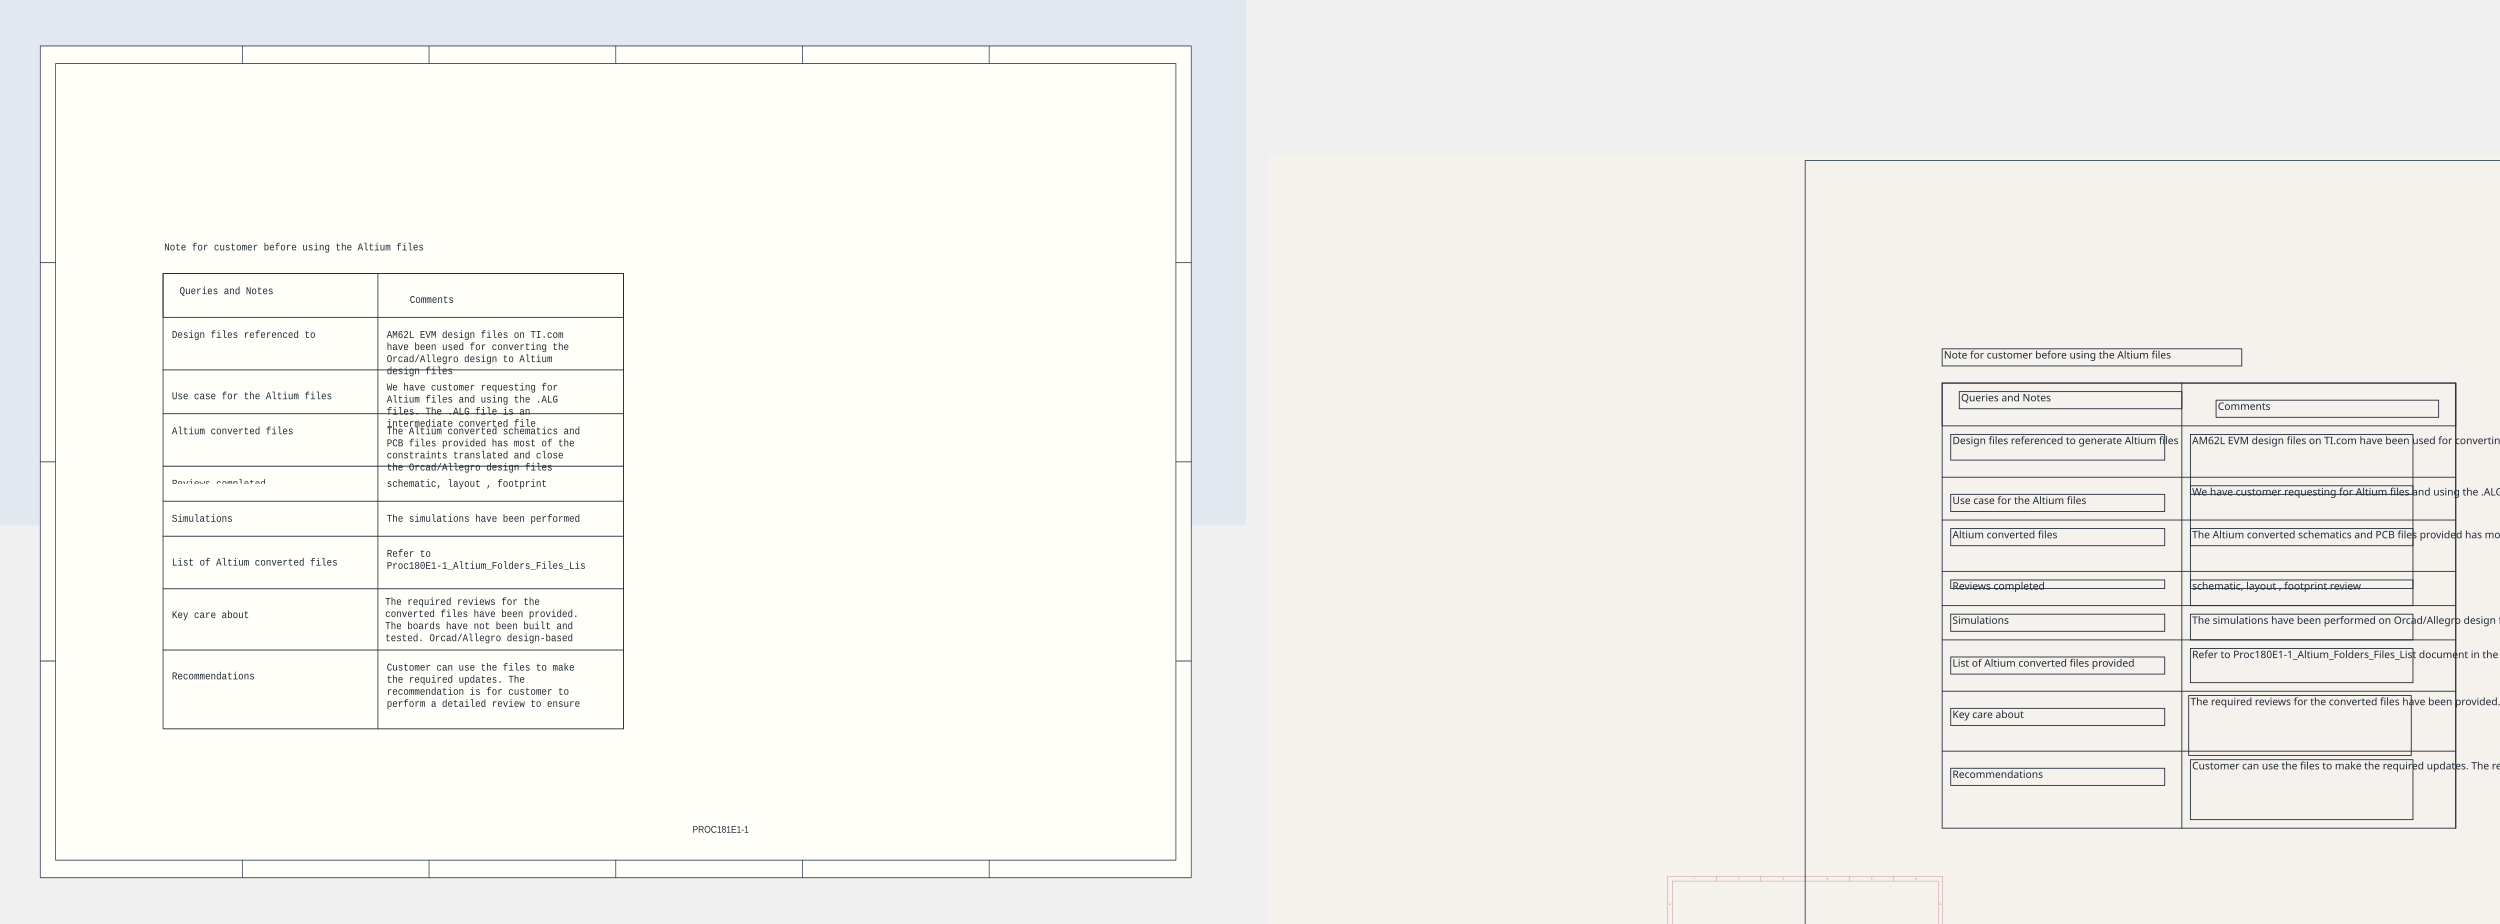
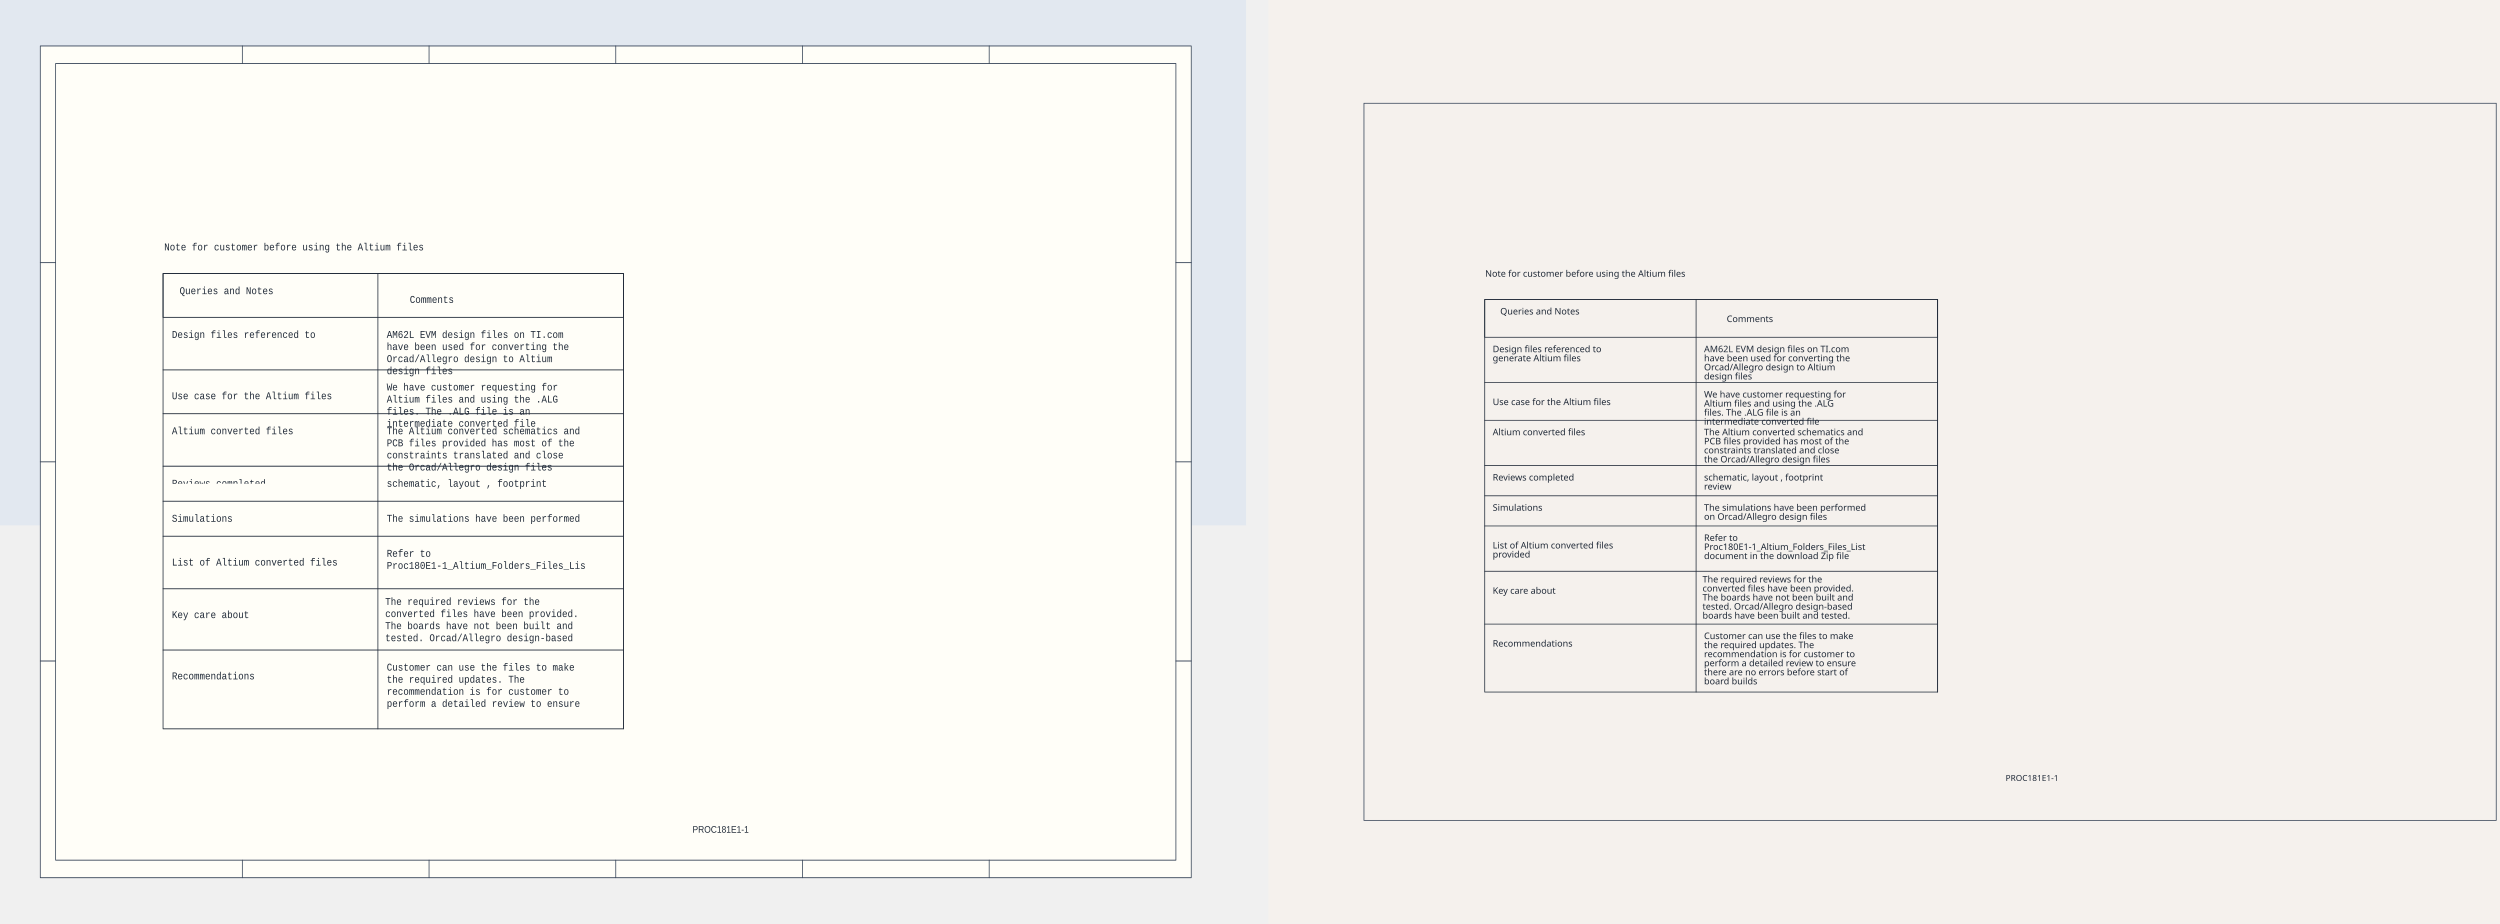
<svg xmlns="http://www.w3.org/2000/svg" width="1624" height="600" viewBox="0 0 1624 600" aria-label="TI TMDS62LEVM Rev. B schematic sheet 01: altiumts source on left, Circuit JSON on right" role="img">
  <g transform="translate(0, 0) scale(0.4984424, 0.5687204) translate(0, 0)">
    <rect width="100%" height="100%" fill="#e2e8f0" />
    <g stroke-linecap="round" stroke-linejoin="round">
      <defs>
        <clipPath id="altium-sheet-paper">
          <rect x="52.5" y="52.5" width="1500" height="950" />
        </clipPath>
      </defs>
      <g data-record="SheetBorder" fill="#fffef8" stroke="#334155" stroke-width="1">
        <rect x="52.5" y="52.5" width="1500" height="950" />
        <rect x="72.5" y="72.5" width="1460" height="910" fill="none" />
        <path d="M 315.833 52.5 V 72.5 M 315.833 982.5 V 1002.5" />
        <path d="M 559.167 52.5 V 72.5 M 559.167 982.5 V 1002.5" />
        <path d="M 802.5 52.5 V 72.5 M 802.5 982.5 V 1002.5" />
        <path d="M 1045.833 52.5 V 72.5 M 1045.833 982.5 V 1002.5" />
        <path d="M 1289.167 52.5 V 72.5 M 1289.167 982.5 V 1002.5" />
        <path d="M 52.5 300 H 72.5 M 1532.5 300 H 1552.5" />
        <path d="M 52.5 527.5 H 72.5 M 1532.5 527.5 H 1552.5" />
        <path d="M 52.5 755 H 72.5 M 1532.5 755 H 1552.5" />
      </g>
      <g data-sheet-content="true" clip-path="url(#altium-sheet-paper)">
        <text data-record="4" x="0" y="0" fill="#1f2937" font-family="Arial" font-size="11" font-style="normal" font-weight="normal" text-decoration="none" text-anchor="start" dominant-baseline="text-after-edge" transform="translate(902.5 953.5) rotate(0)">PROC181E1-1</text>
        <rect data-record="14" x="212.5" y="312.5" width="600" height="520" rx="0" fill="none" stroke="#1f2937" stroke-width="1" />
        <rect data-record="14" x="212.5" y="312.5" width="600" height="50" rx="0" fill="none" stroke="#1f2937" stroke-width="1" />
        <polyline data-record="6" points="492.5,312.5 492.5,832.5" fill="none" stroke="#1f2937" stroke-width="1" />
        <polyline data-record="6" points="812.5,312.5 812.5,832.5" fill="none" stroke="#1f2937" stroke-width="1" />
        <g data-record="28">
          <defs>
            <clipPath id="altium-text-frame-VNFZYWQJ">
              <rect x="222.5" y="372.5" width="250" height="30" />
            </clipPath>
          </defs>
          <text x="224" y="386" fill="#1f2937" text-anchor="start" font-family="Courier New" font-size="12" font-style="normal" font-weight="normal" text-decoration="none" clip-path="url(#altium-text-frame-VNFZYWQJ)">
            <tspan x="224" dy="0">Design files referenced to</tspan>
          </text>
        </g>
        <g data-record="28">
          <defs>
            <clipPath id="altium-text-frame-WDACUCLV">
              <rect x="502.5" y="372.5" width="260" height="70" />
            </clipPath>
          </defs>
          <text x="504" y="386" fill="#1f2937" text-anchor="start" font-family="Courier New" font-size="12" font-style="normal" font-weight="normal" text-decoration="none" clip-path="url(#altium-text-frame-WDACUCLV)">
            <tspan x="504" dy="0">AM62L EVM design files on TI.com</tspan>
            <tspan x="504" dy="13.8">have been used for converting the</tspan>
            <tspan x="504" dy="13.8">Orcad/Allegro design to Altium</tspan>
            <tspan x="504" dy="13.8">design files</tspan>
          </text>
        </g>
        <polyline data-record="6" points="212.5,422.5 812.5,422.5" fill="none" stroke="#1f2937" stroke-width="1" />
        <polyline data-record="6" points="212.5,472.5 812.5,472.5" fill="none" stroke="#1f2937" stroke-width="1" />
        <polyline data-record="6" points="212.5,532.5 812.5,532.5" fill="none" stroke="#1f2937" stroke-width="1" />
        <polyline data-record="6" points="212.5,572.5 812.5,572.5" fill="none" stroke="#1f2937" stroke-width="1" />
        <g data-record="28">
          <defs>
            <clipPath id="altium-text-frame-GICUKJOL">
              <rect x="222.5" y="442.5" width="250" height="20" />
            </clipPath>
          </defs>
          <text x="224" y="456" fill="#1f2937" text-anchor="start" font-family="Courier New" font-size="12" font-style="normal" font-weight="normal" text-decoration="none" clip-path="url(#altium-text-frame-GICUKJOL)">
            <tspan x="224" dy="0">Use case for the Altium files</tspan>
          </text>
        </g>
        <g data-record="28">
          <defs>
            <clipPath id="altium-text-frame-KWIYGLCO">
              <rect x="222.5" y="482.5" width="250" height="20" />
            </clipPath>
          </defs>
          <text x="224" y="496" fill="#1f2937" text-anchor="start" font-family="Courier New" font-size="12" font-style="normal" font-weight="normal" text-decoration="none" clip-path="url(#altium-text-frame-KWIYGLCO)">
            <tspan x="224" dy="0">Altium converted files</tspan>
          </text>
        </g>
        <g data-record="28">
          <defs>
            <clipPath id="altium-text-frame-PSKYVZQQ">
              <rect x="222.5" y="542.5" width="250" height="10" />
            </clipPath>
          </defs>
          <text x="224" y="556" fill="#1f2937" text-anchor="start" font-family="Courier New" font-size="12" font-style="normal" font-weight="normal" text-decoration="none" clip-path="url(#altium-text-frame-PSKYVZQQ)">
            <tspan x="224" dy="0">Reviews completed</tspan>
          </text>
        </g>
        <g data-record="28">
          <defs>
            <clipPath id="altium-text-frame-LDXQWEMM">
              <rect x="222.5" y="582.5" width="250" height="20" />
            </clipPath>
          </defs>
          <text x="224" y="596" fill="#1f2937" text-anchor="start" font-family="Courier New" font-size="12" font-style="normal" font-weight="normal" text-decoration="none" clip-path="url(#altium-text-frame-LDXQWEMM)">
            <tspan x="224" dy="0">Simulations</tspan>
          </text>
        </g>
        <polyline data-record="6" points="212.5,612.5 812.5,612.5" fill="none" stroke="#1f2937" stroke-width="1" />
        <g data-record="28">
          <defs>
            <clipPath id="altium-text-frame-GVCIFVNY">
              <rect x="222.5" y="632.5" width="250" height="20" />
            </clipPath>
          </defs>
          <text x="224" y="646" fill="#1f2937" text-anchor="start" font-family="Courier New" font-size="12" font-style="normal" font-weight="normal" text-decoration="none" clip-path="url(#altium-text-frame-GVCIFVNY)">
            <tspan x="224" dy="0">List of Altium converted files</tspan>
          </text>
        </g>
        <polyline data-record="6" points="212.5,672.5 812.5,672.5" fill="none" stroke="#1f2937" stroke-width="1" />
        <polyline data-record="6" points="212.5,742.5 812.5,742.5" fill="none" stroke="#1f2937" stroke-width="1" />
        <g data-record="28">
          <defs>
            <clipPath id="altium-text-frame-JVLNNDIX">
              <rect x="222.5" y="692.5" width="250" height="20" />
            </clipPath>
          </defs>
          <text x="224" y="706" fill="#1f2937" text-anchor="start" font-family="Courier New" font-size="12" font-style="normal" font-weight="normal" text-decoration="none" clip-path="url(#altium-text-frame-JVLNNDIX)">
            <tspan x="224" dy="0">Key care about</tspan>
          </text>
        </g>
        <g data-record="28">
          <defs>
            <clipPath id="altium-text-frame-UBSZWHLP">
              <rect x="222.5" y="762.5" width="250" height="20" />
            </clipPath>
          </defs>
          <text x="224" y="776" fill="#1f2937" text-anchor="start" font-family="Courier New" font-size="12" font-style="normal" font-weight="normal" text-decoration="none" clip-path="url(#altium-text-frame-UBSZWHLP)">
            <tspan x="224" dy="0">Recommendations</tspan>
          </text>
        </g>
        <g data-record="28">
          <defs>
            <clipPath id="altium-text-frame-QZDYVISA">
              <rect x="502.5" y="432.5" width="260" height="70" />
            </clipPath>
          </defs>
          <text x="504" y="446" fill="#1f2937" text-anchor="start" font-family="Courier New" font-size="12" font-style="normal" font-weight="normal" text-decoration="none" clip-path="url(#altium-text-frame-QZDYVISA)">
            <tspan x="504" dy="0">We have customer requesting for</tspan>
            <tspan x="504" dy="13.8">Altium files and using the .ALG</tspan>
            <tspan x="504" dy="13.8">files. The .ALG file is an</tspan>
            <tspan x="504" dy="13.8">intermediate converted file</tspan>
          </text>
        </g>
        <g data-record="28">
          <defs>
            <clipPath id="altium-text-frame-QRGTJQXI">
              <rect x="502.5" y="482.5" width="260" height="70" />
            </clipPath>
          </defs>
          <text x="504" y="496" fill="#1f2937" text-anchor="start" font-family="Courier New" font-size="12" font-style="normal" font-weight="normal" text-decoration="none" clip-path="url(#altium-text-frame-QRGTJQXI)">
            <tspan x="504" dy="0">The Altium converted schematics and</tspan>
            <tspan x="504" dy="13.8">PCB files provided has most of the</tspan>
            <tspan x="504" dy="13.8">constraints translated and close</tspan>
            <tspan x="504" dy="13.8">the Orcad/Allegro design files</tspan>
          </text>
        </g>
        <g data-record="28">
          <defs>
            <clipPath id="altium-text-frame-GWZJKZKJ">
              <rect x="502.5" y="542.5" width="260" height="30" />
            </clipPath>
          </defs>
          <text x="504" y="556" fill="#1f2937" text-anchor="start" font-family="Courier New" font-size="12" font-style="normal" font-weight="normal" text-decoration="none" clip-path="url(#altium-text-frame-GWZJKZKJ)">
            <tspan x="504" dy="0">schematic, layout , footprint</tspan>
          </text>
        </g>
        <g data-record="28">
          <defs>
            <clipPath id="altium-text-frame-PLJSUCKK">
              <rect x="502.5" y="582.5" width="260" height="30" />
            </clipPath>
          </defs>
          <text x="504" y="596" fill="#1f2937" text-anchor="start" font-family="Courier New" font-size="12" font-style="normal" font-weight="normal" text-decoration="none" clip-path="url(#altium-text-frame-PLJSUCKK)">
            <tspan x="504" dy="0">The simulations have been performed</tspan>
          </text>
        </g>
        <g data-record="28">
          <defs>
            <clipPath id="altium-text-frame-AUQLVQKB">
              <rect x="502.5" y="622.5" width="260" height="40" />
            </clipPath>
          </defs>
          <text x="504" y="636" fill="#1f2937" text-anchor="start" font-family="Courier New" font-size="12" font-style="normal" font-weight="normal" text-decoration="none" clip-path="url(#altium-text-frame-AUQLVQKB)">
            <tspan x="504" dy="0">Refer to</tspan>
            <tspan x="504" dy="13.8">Proc180E1-1_Altium_Folders_Files_List</tspan>
          </text>
        </g>
        <g data-record="28">
          <defs>
            <clipPath id="altium-text-frame-DKWWXPOE">
              <rect x="500.5" y="677.5" width="260" height="70" />
            </clipPath>
          </defs>
          <text x="502" y="691" fill="#1f2937" text-anchor="start" font-family="Courier New" font-size="12" font-style="normal" font-weight="normal" text-decoration="none" clip-path="url(#altium-text-frame-DKWWXPOE)">
            <tspan x="502" dy="0">The required reviews for the</tspan>
            <tspan x="502" dy="13.8">converted files have been provided.</tspan>
            <tspan x="502" dy="13.8">The boards have not been built and</tspan>
            <tspan x="502" dy="13.8">tested. Orcad/Allegro design-based</tspan>
          </text>
        </g>
        <g data-record="28">
          <defs>
            <clipPath id="altium-text-frame-DJTAIBER">
              <rect x="502.5" y="752.5" width="260" height="70" />
            </clipPath>
          </defs>
          <text x="504" y="766" fill="#1f2937" text-anchor="start" font-family="Courier New" font-size="12" font-style="normal" font-weight="normal" text-decoration="none" clip-path="url(#altium-text-frame-DJTAIBER)">
            <tspan x="504" dy="0">Customer can use the files to make</tspan>
            <tspan x="504" dy="13.8">the required updates. The</tspan>
            <tspan x="504" dy="13.8">recommendation is for customer to</tspan>
            <tspan x="504" dy="13.8">perform a detailed review to ensure</tspan>
          </text>
        </g>
        <g data-record="28">
          <defs>
            <clipPath id="altium-text-frame-PUIJZZFO">
              <rect x="532.5" y="332.5" width="260" height="20" />
            </clipPath>
          </defs>
          <text x="534" y="346" fill="#1f2937" text-anchor="start" font-family="Courier New" font-size="12" font-style="normal" font-weight="normal" text-decoration="none" clip-path="url(#altium-text-frame-PUIJZZFO)">
            <tspan x="534" dy="0">Comments</tspan>
          </text>
        </g>
        <g data-record="28">
          <defs>
            <clipPath id="altium-text-frame-GWSOAMNP">
              <rect x="232.5" y="322.5" width="260" height="20" />
            </clipPath>
          </defs>
          <text x="234" y="336" fill="#1f2937" text-anchor="start" font-family="Courier New" font-size="12" font-style="normal" font-weight="normal" text-decoration="none" clip-path="url(#altium-text-frame-GWSOAMNP)">
            <tspan x="234" dy="0">Queries and Notes</tspan>
          </text>
        </g>
        <g data-record="28">
          <defs>
            <clipPath id="altium-text-frame-IHMTKUGW">
              <rect x="212.5" y="272.5" width="350" height="20" />
            </clipPath>
          </defs>
          <text x="214" y="286" fill="#1f2937" text-anchor="start" font-family="Courier New" font-size="12" font-style="normal" font-weight="normal" text-decoration="none" clip-path="url(#altium-text-frame-IHMTKUGW)">
            <tspan x="214" dy="0">Note for customer before using the Altium files</tspan>
          </text>
        </g>
      </g>
    </g>
  </g>
-   <g transform="translate(824, 100)">
+   <g transform="translate(824, 0)">
    <style>
              .boundary { fill: rgb(245, 241, 237); }
              .schematic-boundary { fill: none; stroke: #fff; }
              .component { fill: none; stroke: rgb(132, 0, 0); }
              .chip { fill: rgb(255, 255, 194); stroke: rgb(132, 0, 0); }
              .component-pin { fill: none; stroke: rgb(132, 0, 0); }
              .text { font-family: sans-serif; fill: rgb(0, 150, 0); }
              .pin-number { fill: rgb(169, 0, 0); }
              .port-label { fill: rgb(0, 100, 100); }
              .component-name { fill: rgb(0, 100, 100); }

            </style>
-     <rect class="boundary" x="0" y="0" width="1200" height="600" />
-     <g class="schematic-sheet" data-circuit-json-type="schematic_sheet" data-schematic-sheet-id="schematic_sheet_altium__stack1">
-       <rect class="sch-rect" x="259.253" y="469.311" width="178.807" height="126.429" fill="none" stroke="rgb(132, 0, 0)" stroke-width="0.12" data-schematic-rect-id="schematic_sheet_altium_outer__stack1" />
-       <rect class="sch-rect" x="262.263" y="472.322" width="172.787" height="120.409" fill="none" stroke="rgb(132, 0, 0)" stroke-width="0.12" data-schematic-rect-id="schematic_sheet_altium_inner__stack1" />
-       <line class="sch-line" x1="291.061" y1="469.311" x2="291.061" y2="472.322" stroke="rgb(132, 0, 0)" stroke-width="0.12" data-schematic-line-id="schematic_sheet_altium_top_column_1__stack1" />
-       <line class="sch-line" x1="291.061" y1="595.741" x2="291.061" y2="592.731" stroke="rgb(132, 0, 0)" stroke-width="0.12" data-schematic-line-id="schematic_sheet_altium_bottom_column_1__stack1" />
-       <line class="sch-line" x1="319.858" y1="469.311" x2="319.858" y2="472.322" stroke="rgb(132, 0, 0)" stroke-width="0.12" data-schematic-line-id="schematic_sheet_altium_top_column_2__stack1" />
-       <line class="sch-line" x1="319.858" y1="595.741" x2="319.858" y2="592.731" stroke="rgb(132, 0, 0)" stroke-width="0.12" data-schematic-line-id="schematic_sheet_altium_bottom_column_2__stack1" />
-       <line class="sch-line" x1="348.656" y1="469.311" x2="348.656" y2="472.322" stroke="rgb(132, 0, 0)" stroke-width="0.12" data-schematic-line-id="schematic_sheet_altium_top_column_3__stack1" />
-       <line class="sch-line" x1="348.656" y1="595.741" x2="348.656" y2="592.731" stroke="rgb(132, 0, 0)" stroke-width="0.12" data-schematic-line-id="schematic_sheet_altium_bottom_column_3__stack1" />
-       <line class="sch-line" x1="377.454" y1="469.311" x2="377.454" y2="472.322" stroke="rgb(132, 0, 0)" stroke-width="0.12" data-schematic-line-id="schematic_sheet_altium_top_column_4__stack1" />
-       <line class="sch-line" x1="377.454" y1="595.741" x2="377.454" y2="592.731" stroke="rgb(132, 0, 0)" stroke-width="0.12" data-schematic-line-id="schematic_sheet_altium_bottom_column_4__stack1" />
-       <line class="sch-line" x1="406.252" y1="469.311" x2="406.252" y2="472.322" stroke="rgb(132, 0, 0)" stroke-width="0.12" data-schematic-line-id="schematic_sheet_altium_top_column_5__stack1" />
-       <line class="sch-line" x1="406.252" y1="595.741" x2="406.252" y2="592.731" stroke="rgb(132, 0, 0)" stroke-width="0.12" data-schematic-line-id="schematic_sheet_altium_bottom_column_5__stack1" />
-       <line class="sch-line" x1="259.253" y1="562.628" x2="262.263" y2="562.628" stroke="rgb(132, 0, 0)" stroke-width="0.12" data-schematic-line-id="schematic_sheet_altium_left_row_1__stack1" />
-       <line class="sch-line" x1="438.06" y1="562.628" x2="435.05" y2="562.628" stroke="rgb(132, 0, 0)" stroke-width="0.12" data-schematic-line-id="schematic_sheet_altium_right_row_1__stack1" />
-       <line class="sch-line" x1="259.253" y1="532.526" x2="262.263" y2="532.526" stroke="rgb(132, 0, 0)" stroke-width="0.12" data-schematic-line-id="schematic_sheet_altium_left_row_2__stack1" />
-       <line class="sch-line" x1="438.06" y1="532.526" x2="435.05" y2="532.526" stroke="rgb(132, 0, 0)" stroke-width="0.12" data-schematic-line-id="schematic_sheet_altium_right_row_2__stack1" />
-       <line class="sch-line" x1="259.253" y1="502.424" x2="262.263" y2="502.424" stroke="rgb(132, 0, 0)" stroke-width="0.12" data-schematic-line-id="schematic_sheet_altium_left_row_3__stack1" />
-       <line class="sch-line" x1="438.06" y1="502.424" x2="435.05" y2="502.424" stroke="rgb(132, 0, 0)" stroke-width="0.12" data-schematic-line-id="schematic_sheet_altium_right_row_3__stack1" />
-       <text class="sch-text" x="276.662" y="470.817" fill="rgb(132, 132, 132)" text-anchor="middle" dominant-baseline="middle" font-family="sans-serif" font-size="1.806px" transform="rotate(0, 276.6616, 470.8165)">1</text>
-       <text class="sch-text" x="276.662" y="594.236" fill="rgb(132, 132, 132)" text-anchor="middle" dominant-baseline="middle" font-family="sans-serif" font-size="1.806px" transform="rotate(0, 276.6616, 594.2357)">1</text>
-       <text class="sch-text" x="305.459" y="470.817" fill="rgb(132, 132, 132)" text-anchor="middle" dominant-baseline="middle" font-family="sans-serif" font-size="1.806px" transform="rotate(0, 305.4595, 470.8165)">2</text>
-       <text class="sch-text" x="305.459" y="594.236" fill="rgb(132, 132, 132)" text-anchor="middle" dominant-baseline="middle" font-family="sans-serif" font-size="1.806px" transform="rotate(0, 305.4595, 594.2357)">2</text>
-       <text class="sch-text" x="334.257" y="470.817" fill="rgb(132, 132, 132)" text-anchor="middle" dominant-baseline="middle" font-family="sans-serif" font-size="1.806px" transform="rotate(0, 334.2573, 470.8165)">3</text>
-       <text class="sch-text" x="334.257" y="594.236" fill="rgb(132, 132, 132)" text-anchor="middle" dominant-baseline="middle" font-family="sans-serif" font-size="1.806px" transform="rotate(0, 334.2573, 594.2357)">3</text>
-       <text class="sch-text" x="363.055" y="470.817" fill="rgb(132, 132, 132)" text-anchor="middle" dominant-baseline="middle" font-family="sans-serif" font-size="1.806px" transform="rotate(0, 363.0551, 470.8165)">4</text>
-       <text class="sch-text" x="363.055" y="594.236" fill="rgb(132, 132, 132)" text-anchor="middle" dominant-baseline="middle" font-family="sans-serif" font-size="1.806px" transform="rotate(0, 363.0551, 594.2357)">4</text>
-       <text class="sch-text" x="391.853" y="470.817" fill="rgb(132, 132, 132)" text-anchor="middle" dominant-baseline="middle" font-family="sans-serif" font-size="1.806px" transform="rotate(0, 391.8529, 470.8165)">5</text>
-       <text class="sch-text" x="391.853" y="594.236" fill="rgb(132, 132, 132)" text-anchor="middle" dominant-baseline="middle" font-family="sans-serif" font-size="1.806px" transform="rotate(0, 391.8529, 594.2357)">5</text>
-       <text class="sch-text" x="420.651" y="470.817" fill="rgb(132, 132, 132)" text-anchor="middle" dominant-baseline="middle" font-family="sans-serif" font-size="1.806px" transform="rotate(0, 420.6507, 470.8165)">6</text>
-       <text class="sch-text" x="420.651" y="594.236" fill="rgb(132, 132, 132)" text-anchor="middle" dominant-baseline="middle" font-family="sans-serif" font-size="1.806px" transform="rotate(0, 420.6507, 594.2357)">6</text>
-       <text class="sch-text" x="260.758" y="487.373" fill="rgb(132, 132, 132)" text-anchor="middle" dominant-baseline="middle" font-family="sans-serif" font-size="1.806px" transform="rotate(0, 260.7576, 487.3727)">A</text>
-       <text class="sch-text" x="436.555" y="487.373" fill="rgb(132, 132, 132)" text-anchor="middle" dominant-baseline="middle" font-family="sans-serif" font-size="1.806px" transform="rotate(0, 436.5547, 487.3727)">A</text>
-       <text class="sch-text" x="260.758" y="517.475" fill="rgb(132, 132, 132)" text-anchor="middle" dominant-baseline="middle" font-family="sans-serif" font-size="1.806px" transform="rotate(0, 260.7576, 517.475)">B</text>
-       <text class="sch-text" x="436.555" y="517.475" fill="rgb(132, 132, 132)" text-anchor="middle" dominant-baseline="middle" font-family="sans-serif" font-size="1.806px" transform="rotate(0, 436.5547, 517.475)">B</text>
-       <text class="sch-text" x="260.758" y="547.577" fill="rgb(132, 132, 132)" text-anchor="middle" dominant-baseline="middle" font-family="sans-serif" font-size="1.806px" transform="rotate(0, 260.7576, 547.5772)">C</text>
-       <text class="sch-text" x="436.555" y="547.577" fill="rgb(132, 132, 132)" text-anchor="middle" dominant-baseline="middle" font-family="sans-serif" font-size="1.806px" transform="rotate(0, 436.5547, 547.5772)">C</text>
-       <text class="sch-text" x="260.758" y="577.679" fill="rgb(132, 132, 132)" text-anchor="middle" dominant-baseline="middle" font-family="sans-serif" font-size="1.806px" transform="rotate(0, 260.7576, 577.6795)">D</text>
-       <text class="sch-text" x="436.555" y="577.679" fill="rgb(132, 132, 132)" text-anchor="middle" dominant-baseline="middle" font-family="sans-serif" font-size="1.806px" transform="rotate(0, 436.5547, 577.6795)">D</text>
-     </g>
-     <rect class="sch-rect" x="348.656" y="4.259" width="834.106" height="528.267" fill="none" stroke="#334155" stroke-width="0.556" data-schematic-rect-id="schematic_rect_altium_sheet_border__stack1" />
-     <rect class="sch-rect" x="437.627" y="148.838" width="333.642" height="289.157" fill="none" stroke="#1f2937" stroke-width="0.556" data-schematic-rect-id="schematic_rect_altium_29__stack1" />
-     <rect class="sch-rect" x="437.627" y="148.838" width="333.642" height="27.804" fill="none" stroke="#1f2937" stroke-width="0.556" data-schematic-rect-id="schematic_rect_altium_30__stack1" />
-     <rect class="sch-rect" x="443.188" y="182.202" width="139.018" height="16.682" fill="none" stroke="#1f2937" stroke-width="0.556" data-schematic-rect-id="schematic_text_frame_altium_33__stack1" />
-     <rect class="sch-rect" x="598.888" y="182.202" width="144.578" height="38.925" fill="none" stroke="#1f2937" stroke-width="0.556" data-schematic-rect-id="schematic_text_frame_altium_34__stack1" />
-     <rect class="sch-rect" x="443.188" y="221.127" width="139.018" height="11.121" fill="none" stroke="#1f2937" stroke-width="0.556" data-schematic-rect-id="schematic_text_frame_altium_39__stack1" />
-     <rect class="sch-rect" x="443.188" y="243.369" width="139.018" height="11.121" fill="none" stroke="#1f2937" stroke-width="0.556" data-schematic-rect-id="schematic_text_frame_altium_40__stack1" />
-     <rect class="sch-rect" x="443.188" y="276.734" width="139.018" height="5.561" fill="none" stroke="#1f2937" stroke-width="0.556" data-schematic-rect-id="schematic_text_frame_altium_41__stack1" />
-     <rect class="sch-rect" x="443.188" y="298.977" width="139.018" height="11.121" fill="none" stroke="#1f2937" stroke-width="0.556" data-schematic-rect-id="schematic_text_frame_altium_42__stack1" />
-     <rect class="sch-rect" x="443.188" y="326.78" width="139.018" height="11.121" fill="none" stroke="#1f2937" stroke-width="0.556" data-schematic-rect-id="schematic_text_frame_altium_44__stack1" />
-     <rect class="sch-rect" x="443.188" y="360.144" width="139.018" height="11.121" fill="none" stroke="#1f2937" stroke-width="0.556" data-schematic-rect-id="schematic_text_frame_altium_47__stack1" />
-     <rect class="sch-rect" x="443.188" y="399.069" width="139.018" height="11.121" fill="none" stroke="#1f2937" stroke-width="0.556" data-schematic-rect-id="schematic_text_frame_altium_48__stack1" />
-     <rect class="sch-rect" x="598.888" y="215.566" width="144.578" height="38.925" fill="none" stroke="#1f2937" stroke-width="0.556" data-schematic-rect-id="schematic_text_frame_altium_49__stack1" />
-     <rect class="sch-rect" x="598.888" y="243.369" width="144.578" height="38.925" fill="none" stroke="#1f2937" stroke-width="0.556" data-schematic-rect-id="schematic_text_frame_altium_50__stack1" />
-     <rect class="sch-rect" x="598.888" y="276.734" width="144.578" height="16.682" fill="none" stroke="#1f2937" stroke-width="0.556" data-schematic-rect-id="schematic_text_frame_altium_51__stack1" />
-     <rect class="sch-rect" x="598.888" y="298.977" width="144.578" height="16.682" fill="none" stroke="#1f2937" stroke-width="0.556" data-schematic-rect-id="schematic_text_frame_altium_52__stack1" />
-     <rect class="sch-rect" x="598.888" y="321.219" width="144.578" height="22.243" fill="none" stroke="#1f2937" stroke-width="0.556" data-schematic-rect-id="schematic_text_frame_altium_53__stack1" />
-     <rect class="sch-rect" x="597.776" y="351.803" width="144.578" height="38.925" fill="none" stroke="#1f2937" stroke-width="0.556" data-schematic-rect-id="schematic_text_frame_altium_54__stack1" />
-     <rect class="sch-rect" x="598.888" y="393.508" width="144.578" height="38.925" fill="none" stroke="#1f2937" stroke-width="0.556" data-schematic-rect-id="schematic_text_frame_altium_55__stack1" />
-     <rect class="sch-rect" x="615.57" y="159.959" width="144.578" height="11.121" fill="none" stroke="#1f2937" stroke-width="0.556" data-schematic-rect-id="schematic_text_frame_altium_56__stack1" />
-     <rect class="sch-rect" x="448.749" y="154.398" width="144.578" height="11.121" fill="none" stroke="#1f2937" stroke-width="0.556" data-schematic-rect-id="schematic_text_frame_altium_57__stack1" />
-     <rect class="sch-rect" x="437.627" y="126.595" width="194.625" height="11.121" fill="none" stroke="#1f2937" stroke-width="0.556" data-schematic-rect-id="schematic_text_frame_altium_58__stack1" />
-     <path class="sch-path" d="M 593.327 148.838 L 593.327 437.994" stroke="#1f2937" stroke-width="0.556" fill="none" stroke-linecap="round" stroke-linejoin="round" />
-     <path class="sch-path" d="M 771.27 148.838 L 771.27 437.994" stroke="#1f2937" stroke-width="0.556" fill="none" stroke-linecap="round" stroke-linejoin="round" />
-     <path class="sch-path" d="M 437.627 210.005 L 771.27 210.005" stroke="#1f2937" stroke-width="0.556" fill="none" stroke-linecap="round" stroke-linejoin="round" />
-     <path class="sch-path" d="M 437.627 237.809 L 771.27 237.809" stroke="#1f2937" stroke-width="0.556" fill="none" stroke-linecap="round" stroke-linejoin="round" />
-     <path class="sch-path" d="M 437.627 271.173 L 771.27 271.173" stroke="#1f2937" stroke-width="0.556" fill="none" stroke-linecap="round" stroke-linejoin="round" />
-     <path class="sch-path" d="M 437.627 293.416 L 771.27 293.416" stroke="#1f2937" stroke-width="0.556" fill="none" stroke-linecap="round" stroke-linejoin="round" />
-     <path class="sch-path" d="M 437.627 315.659 L 771.27 315.659" stroke="#1f2937" stroke-width="0.556" fill="none" stroke-linecap="round" stroke-linejoin="round" />
-     <path class="sch-path" d="M 437.627 349.023 L 771.27 349.023" stroke="#1f2937" stroke-width="0.556" fill="none" stroke-linecap="round" stroke-linejoin="round" />
-     <path class="sch-path" d="M 437.627 387.948 L 771.27 387.948" stroke="#1f2937" stroke-width="0.556" fill="none" stroke-linecap="round" stroke-linejoin="round" />
-     <text class="sch-text" x="821.316" y="505.279" fill="#1f2937" text-anchor="start" dominant-baseline="ideographic" font-family="sans-serif" font-size="6.117px" transform="rotate(0, 821.316, 505.2787)">PROC181E1-1</text>
-     <text class="sch-text" x="444.3" y="183.314" fill="#1f2937" text-anchor="start" dominant-baseline="hanging" font-family="sans-serif" font-size="6.673px" transform="rotate(0, 444.3003, 183.3139)">Design files referenced to generate Altium files</text>
-     <text class="sch-text" x="600" y="183.314" fill="#1f2937" text-anchor="start" dominant-baseline="hanging" font-family="sans-serif" font-size="6.673px" transform="rotate(0, 600, 183.3139)">AM62L EVM design files on TI.com have been used for converting the Orcad/Allegro design to Altium design files</text>
-     <text class="sch-text" x="444.3" y="222.239" fill="#1f2937" text-anchor="start" dominant-baseline="hanging" font-family="sans-serif" font-size="6.673px" transform="rotate(0, 444.3003, 222.2388)">Use case for the Altium files</text>
-     <text class="sch-text" x="444.3" y="244.482" fill="#1f2937" text-anchor="start" dominant-baseline="hanging" font-family="sans-serif" font-size="6.673px" transform="rotate(0, 444.3003, 244.4816)">Altium converted files</text>
-     <text class="sch-text" x="444.3" y="277.846" fill="#1f2937" text-anchor="start" dominant-baseline="hanging" font-family="sans-serif" font-size="6.673px" transform="rotate(0, 444.3003, 277.8458)">Reviews completed</text>
-     <text class="sch-text" x="444.3" y="300.089" fill="#1f2937" text-anchor="start" dominant-baseline="hanging" font-family="sans-serif" font-size="6.673px" transform="rotate(0, 444.3003, 300.0887)">Simulations</text>
-     <text class="sch-text" x="444.3" y="327.892" fill="#1f2937" text-anchor="start" dominant-baseline="hanging" font-family="sans-serif" font-size="6.673px" transform="rotate(0, 444.3003, 327.8922)">List of Altium converted files provided</text>
-     <text class="sch-text" x="444.3" y="361.256" fill="#1f2937" text-anchor="start" dominant-baseline="hanging" font-family="sans-serif" font-size="6.673px" transform="rotate(0, 444.3003, 361.2564)">Key care about</text>
-     <text class="sch-text" x="444.3" y="400.181" fill="#1f2937" text-anchor="start" dominant-baseline="hanging" font-family="sans-serif" font-size="6.673px" transform="rotate(0, 444.3003, 400.1813)">Recommendations</text>
-     <text class="sch-text" x="600" y="216.678" fill="#1f2937" text-anchor="start" dominant-baseline="hanging" font-family="sans-serif" font-size="6.673px" transform="rotate(0, 600, 216.6781)">We have customer requesting for Altium files and using the .ALG files. The .ALG file is an intermediate converted file</text>
-     <text class="sch-text" x="600" y="244.482" fill="#1f2937" text-anchor="start" dominant-baseline="hanging" font-family="sans-serif" font-size="6.673px" transform="rotate(0, 600, 244.4816)">The Altium converted schematics and PCB files provided has most of the constraints translated and close the Orcad/Allegro design files</text>
-     <text class="sch-text" x="600" y="277.846" fill="#1f2937" text-anchor="start" dominant-baseline="hanging" font-family="sans-serif" font-size="6.673px" transform="rotate(0, 600, 277.8458)">schematic, layout , footprint review</text>
-     <text class="sch-text" x="600" y="300.089" fill="#1f2937" text-anchor="start" dominant-baseline="hanging" font-family="sans-serif" font-size="6.673px" transform="rotate(0, 600, 300.0887)">The simulations have been performed on Orcad/Allegro   design files</text>
-     <text class="sch-text" x="600" y="322.331" fill="#1f2937" text-anchor="start" dominant-baseline="hanging" font-family="sans-serif" font-size="6.673px" transform="rotate(0, 600, 322.3315)">Refer to Proc180E1-1_Altium_Folders_Files_List document in the download Zip file</text>
-     <text class="sch-text" x="598.888" y="352.915" fill="#1f2937" text-anchor="start" dominant-baseline="hanging" font-family="sans-serif" font-size="6.673px" transform="rotate(0, 598.8879, 352.9154)">The required reviews for the converted files have been provided. The boards have not been built and tested. Orcad/Allegro   design-based boards have been built and tested.</text>
-     <text class="sch-text" x="600" y="394.621" fill="#1f2937" text-anchor="start" dominant-baseline="hanging" font-family="sans-serif" font-size="6.673px" transform="rotate(0, 600, 394.6206)">Customer can use the files to make the required updates. The recommendation is for customer to perform a detailed review to ensure there are no errors before start of board builds</text>
-     <text class="sch-text" x="616.682" y="161.071" fill="#1f2937" text-anchor="start" dominant-baseline="hanging" font-family="sans-serif" font-size="6.673px" transform="rotate(0, 616.6821, 161.0711)">Comments</text>
-     <text class="sch-text" x="449.861" y="155.51" fill="#1f2937" text-anchor="start" dominant-baseline="hanging" font-family="sans-serif" font-size="6.673px" transform="rotate(0, 449.861, 155.5104)">Queries and Notes</text>
-     <text class="sch-text" x="438.74" y="127.707" fill="#1f2937" text-anchor="start" dominant-baseline="hanging" font-family="sans-serif" font-size="6.673px" transform="rotate(0, 438.7396, 127.7068)">Note for customer before using the Altium files</text>
+     <rect class="boundary" x="0" y="0" width="800" height="600" />
+     <rect class="sch-rect" x="62.029" y="67.086" width="735.519" height="465.829" fill="none" stroke="#334155" stroke-width="0.49" data-schematic-rect-id="schematic_rect_altium_sheet_border__stack1" />
+     <rect class="sch-rect" x="140.484" y="194.576" width="294.208" height="254.98" fill="none" stroke="#1f2937" stroke-width="0.49" data-schematic-rect-id="schematic_rect_altium_29__stack1" />
+     <rect class="sch-rect" x="140.484" y="194.576" width="294.208" height="24.517" fill="none" stroke="#1f2937" stroke-width="0.49" data-schematic-rect-id="schematic_rect_altium_30__stack1" />
+     <path class="sch-path" d="M 277.781 194.576 L 277.781 449.556" stroke="#1f2937" stroke-width="0.49" fill="none" stroke-linecap="round" stroke-linejoin="round" />
+     <path class="sch-path" d="M 434.692 194.576 L 434.692 449.556" stroke="#1f2937" stroke-width="0.49" fill="none" stroke-linecap="round" stroke-linejoin="round" />
+     <path class="sch-path" d="M 140.484 248.514 L 434.692 248.514" stroke="#1f2937" stroke-width="0.49" fill="none" stroke-linecap="round" stroke-linejoin="round" />
+     <path class="sch-path" d="M 140.484 273.031 L 434.692 273.031" stroke="#1f2937" stroke-width="0.49" fill="none" stroke-linecap="round" stroke-linejoin="round" />
+     <path class="sch-path" d="M 140.484 302.452 L 434.692 302.452" stroke="#1f2937" stroke-width="0.49" fill="none" stroke-linecap="round" stroke-linejoin="round" />
+     <path class="sch-path" d="M 140.484 322.066 L 434.692 322.066" stroke="#1f2937" stroke-width="0.49" fill="none" stroke-linecap="round" stroke-linejoin="round" />
+     <path class="sch-path" d="M 140.484 341.679 L 434.692 341.679" stroke="#1f2937" stroke-width="0.49" fill="none" stroke-linecap="round" stroke-linejoin="round" />
+     <path class="sch-path" d="M 140.484 371.1 L 434.692 371.1" stroke="#1f2937" stroke-width="0.49" fill="none" stroke-linecap="round" stroke-linejoin="round" />
+     <path class="sch-path" d="M 140.484 405.424 L 434.692 405.424" stroke="#1f2937" stroke-width="0.49" fill="none" stroke-linecap="round" stroke-linejoin="round" />
+     <text class="sch-text" x="478.823" y="508.888" fill="#1f2937" text-anchor="start" dominant-baseline="ideographic" font-family="sans-serif" font-size="5.394px" transform="rotate(0, 478.8232, 508.8875)">PROC181E1-1</text>
+     <text class="sch-text" x="145.633" y="224.241" fill="#1f2937" text-anchor="start" dominant-baseline="hanging" font-family="sans-serif" font-size="5.884px" transform="rotate(0, 145.6329, 224.2415)">Design files referenced to</text>
+     <text class="sch-text" x="145.633" y="230.126" fill="#1f2937" text-anchor="start" dominant-baseline="hanging" font-family="sans-serif" font-size="5.884px" transform="rotate(0, 145.6329, 230.1257)">generate Altium files</text>
+     <text class="sch-text" x="282.93" y="224.241" fill="#1f2937" text-anchor="start" dominant-baseline="hanging" font-family="sans-serif" font-size="5.884px" transform="rotate(0, 282.9298, 224.2415)">AM62L EVM design files on TI.com</text>
+     <text class="sch-text" x="282.93" y="230.126" fill="#1f2937" text-anchor="start" dominant-baseline="hanging" font-family="sans-serif" font-size="5.884px" transform="rotate(0, 282.9298, 230.1257)">have been used for converting the</text>
+     <text class="sch-text" x="282.93" y="236.01" fill="#1f2937" text-anchor="start" dominant-baseline="hanging" font-family="sans-serif" font-size="5.884px" transform="rotate(0, 282.9298, 236.0098)">Orcad/Allegro design to Altium</text>
+     <text class="sch-text" x="282.93" y="241.894" fill="#1f2937" text-anchor="start" dominant-baseline="hanging" font-family="sans-serif" font-size="5.884px" transform="rotate(0, 282.9298, 241.894)">design files</text>
+     <text class="sch-text" x="145.633" y="258.566" fill="#1f2937" text-anchor="start" dominant-baseline="hanging" font-family="sans-serif" font-size="5.884px" transform="rotate(0, 145.6329, 258.5657)">Use case for the Altium files</text>
+     <text class="sch-text" x="145.633" y="278.18" fill="#1f2937" text-anchor="start" dominant-baseline="hanging" font-family="sans-serif" font-size="5.884px" transform="rotate(0, 145.6329, 278.1796)">Altium converted files</text>
+     <text class="sch-text" x="145.633" y="307.6" fill="#1f2937" text-anchor="start" dominant-baseline="hanging" font-family="sans-serif" font-size="5.884px" transform="rotate(0, 145.6329, 307.6004)">Reviews completed</text>
+     <text class="sch-text" x="145.633" y="327.214" fill="#1f2937" text-anchor="start" dominant-baseline="hanging" font-family="sans-serif" font-size="5.884px" transform="rotate(0, 145.6329, 327.2142)">Simulations</text>
+     <text class="sch-text" x="145.633" y="351.732" fill="#1f2937" text-anchor="start" dominant-baseline="hanging" font-family="sans-serif" font-size="5.884px" transform="rotate(0, 145.6329, 351.7315)">List of Altium converted files</text>
+     <text class="sch-text" x="145.633" y="357.616" fill="#1f2937" text-anchor="start" dominant-baseline="hanging" font-family="sans-serif" font-size="5.884px" transform="rotate(0, 145.6329, 357.6157)">provided</text>
+     <text class="sch-text" x="145.633" y="381.152" fill="#1f2937" text-anchor="start" dominant-baseline="hanging" font-family="sans-serif" font-size="5.884px" transform="rotate(0, 145.6329, 381.1523)">Key care about</text>
+     <text class="sch-text" x="145.633" y="415.477" fill="#1f2937" text-anchor="start" dominant-baseline="hanging" font-family="sans-serif" font-size="5.884px" transform="rotate(0, 145.6329, 415.4766)">Recommendations</text>
+     <text class="sch-text" x="282.93" y="253.662" fill="#1f2937" text-anchor="start" dominant-baseline="hanging" font-family="sans-serif" font-size="5.884px" transform="rotate(0, 282.9298, 253.6623)">We have customer requesting for</text>
+     <text class="sch-text" x="282.93" y="259.546" fill="#1f2937" text-anchor="start" dominant-baseline="hanging" font-family="sans-serif" font-size="5.884px" transform="rotate(0, 282.9298, 259.5464)">Altium files and using the .ALG</text>
+     <text class="sch-text" x="282.93" y="265.431" fill="#1f2937" text-anchor="start" dominant-baseline="hanging" font-family="sans-serif" font-size="5.884px" transform="rotate(0, 282.9298, 265.4306)">files. The .ALG file is an</text>
+     <text class="sch-text" x="282.93" y="271.315" fill="#1f2937" text-anchor="start" dominant-baseline="hanging" font-family="sans-serif" font-size="5.884px" transform="rotate(0, 282.9298, 271.3147)">intermediate converted file</text>
+     <text class="sch-text" x="282.93" y="278.18" fill="#1f2937" text-anchor="start" dominant-baseline="hanging" font-family="sans-serif" font-size="5.884px" transform="rotate(0, 282.9298, 278.1796)">The Altium converted schematics and</text>
+     <text class="sch-text" x="282.93" y="284.064" fill="#1f2937" text-anchor="start" dominant-baseline="hanging" font-family="sans-serif" font-size="5.884px" transform="rotate(0, 282.9298, 284.0637)">PCB files provided has most of the</text>
+     <text class="sch-text" x="282.93" y="289.948" fill="#1f2937" text-anchor="start" dominant-baseline="hanging" font-family="sans-serif" font-size="5.884px" transform="rotate(0, 282.9298, 289.9479)">constraints translated and close</text>
+     <text class="sch-text" x="282.93" y="295.832" fill="#1f2937" text-anchor="start" dominant-baseline="hanging" font-family="sans-serif" font-size="5.884px" transform="rotate(0, 282.9298, 295.8321)">the Orcad/Allegro design files</text>
+     <text class="sch-text" x="282.93" y="307.6" fill="#1f2937" text-anchor="start" dominant-baseline="hanging" font-family="sans-serif" font-size="5.884px" transform="rotate(0, 282.9298, 307.6004)">schematic, layout , footprint</text>
+     <text class="sch-text" x="282.93" y="313.485" fill="#1f2937" text-anchor="start" dominant-baseline="hanging" font-family="sans-serif" font-size="5.884px" transform="rotate(0, 282.9298, 313.4845)">review</text>
+     <text class="sch-text" x="282.93" y="327.214" fill="#1f2937" text-anchor="start" dominant-baseline="hanging" font-family="sans-serif" font-size="5.884px" transform="rotate(0, 282.9298, 327.2142)">The simulations have been performed</text>
+     <text class="sch-text" x="282.93" y="333.098" fill="#1f2937" text-anchor="start" dominant-baseline="hanging" font-family="sans-serif" font-size="5.884px" transform="rotate(0, 282.9298, 333.0984)">on Orcad/Allegro design files</text>
+     <text class="sch-text" x="282.93" y="346.828" fill="#1f2937" text-anchor="start" dominant-baseline="hanging" font-family="sans-serif" font-size="5.884px" transform="rotate(0, 282.9298, 346.8281)">Refer to</text>
+     <text class="sch-text" x="282.93" y="352.712" fill="#1f2937" text-anchor="start" dominant-baseline="hanging" font-family="sans-serif" font-size="5.884px" transform="rotate(0, 282.9298, 352.7122)">Proc180E1-1_Altium_Folders_Files_List</text>
+     <text class="sch-text" x="282.93" y="358.596" fill="#1f2937" text-anchor="start" dominant-baseline="hanging" font-family="sans-serif" font-size="5.884px" transform="rotate(0, 282.9298, 358.5964)">document in the download Zip file</text>
+     <text class="sch-text" x="281.949" y="373.797" fill="#1f2937" text-anchor="start" dominant-baseline="hanging" font-family="sans-serif" font-size="5.884px" transform="rotate(0, 281.9491, 373.7971)">The required reviews for the</text>
+     <text class="sch-text" x="281.949" y="379.681" fill="#1f2937" text-anchor="start" dominant-baseline="hanging" font-family="sans-serif" font-size="5.884px" transform="rotate(0, 281.9491, 379.6813)">converted files have been provided.</text>
+     <text class="sch-text" x="281.949" y="385.565" fill="#1f2937" text-anchor="start" dominant-baseline="hanging" font-family="sans-serif" font-size="5.884px" transform="rotate(0, 281.9491, 385.5654)">The boards have not been built and</text>
+     <text class="sch-text" x="281.949" y="391.45" fill="#1f2937" text-anchor="start" dominant-baseline="hanging" font-family="sans-serif" font-size="5.884px" transform="rotate(0, 281.9491, 391.4496)">tested. Orcad/Allegro design-based</text>
+     <text class="sch-text" x="281.949" y="397.334" fill="#1f2937" text-anchor="start" dominant-baseline="hanging" font-family="sans-serif" font-size="5.884px" transform="rotate(0, 281.9491, 397.3337)">boards have been built and tested.</text>
+     <text class="sch-text" x="282.93" y="410.573" fill="#1f2937" text-anchor="start" dominant-baseline="hanging" font-family="sans-serif" font-size="5.884px" transform="rotate(0, 282.9298, 410.5731)">Customer can use the files to make</text>
+     <text class="sch-text" x="282.93" y="416.457" fill="#1f2937" text-anchor="start" dominant-baseline="hanging" font-family="sans-serif" font-size="5.884px" transform="rotate(0, 282.9298, 416.4572)">the required updates. The</text>
+     <text class="sch-text" x="282.93" y="422.341" fill="#1f2937" text-anchor="start" dominant-baseline="hanging" font-family="sans-serif" font-size="5.884px" transform="rotate(0, 282.9298, 422.3414)">recommendation is for customer to</text>
+     <text class="sch-text" x="282.93" y="428.226" fill="#1f2937" text-anchor="start" dominant-baseline="hanging" font-family="sans-serif" font-size="5.884px" transform="rotate(0, 282.9298, 428.2256)">perform a detailed review to ensure</text>
+     <text class="sch-text" x="282.93" y="434.11" fill="#1f2937" text-anchor="start" dominant-baseline="hanging" font-family="sans-serif" font-size="5.884px" transform="rotate(0, 282.9298, 434.1097)">there are no errors before start of</text>
+     <text class="sch-text" x="282.93" y="439.994" fill="#1f2937" text-anchor="start" dominant-baseline="hanging" font-family="sans-serif" font-size="5.884px" transform="rotate(0, 282.9298, 439.9939)">board builds</text>
+     <text class="sch-text" x="297.64" y="204.628" fill="#1f2937" text-anchor="start" dominant-baseline="hanging" font-family="sans-serif" font-size="5.884px" transform="rotate(0, 297.6402, 204.6276)">Comments</text>
+     <text class="sch-text" x="150.536" y="199.724" fill="#1f2937" text-anchor="start" dominant-baseline="hanging" font-family="sans-serif" font-size="5.884px" transform="rotate(0, 150.5363, 199.7242)">Queries and Notes</text>
+     <text class="sch-text" x="140.729" y="175.207" fill="#1f2937" text-anchor="start" dominant-baseline="hanging" font-family="sans-serif" font-size="5.884px" transform="rotate(0, 140.7294, 175.2069)">Note for customer before using the Altium files</text>
  </g>
</svg>
